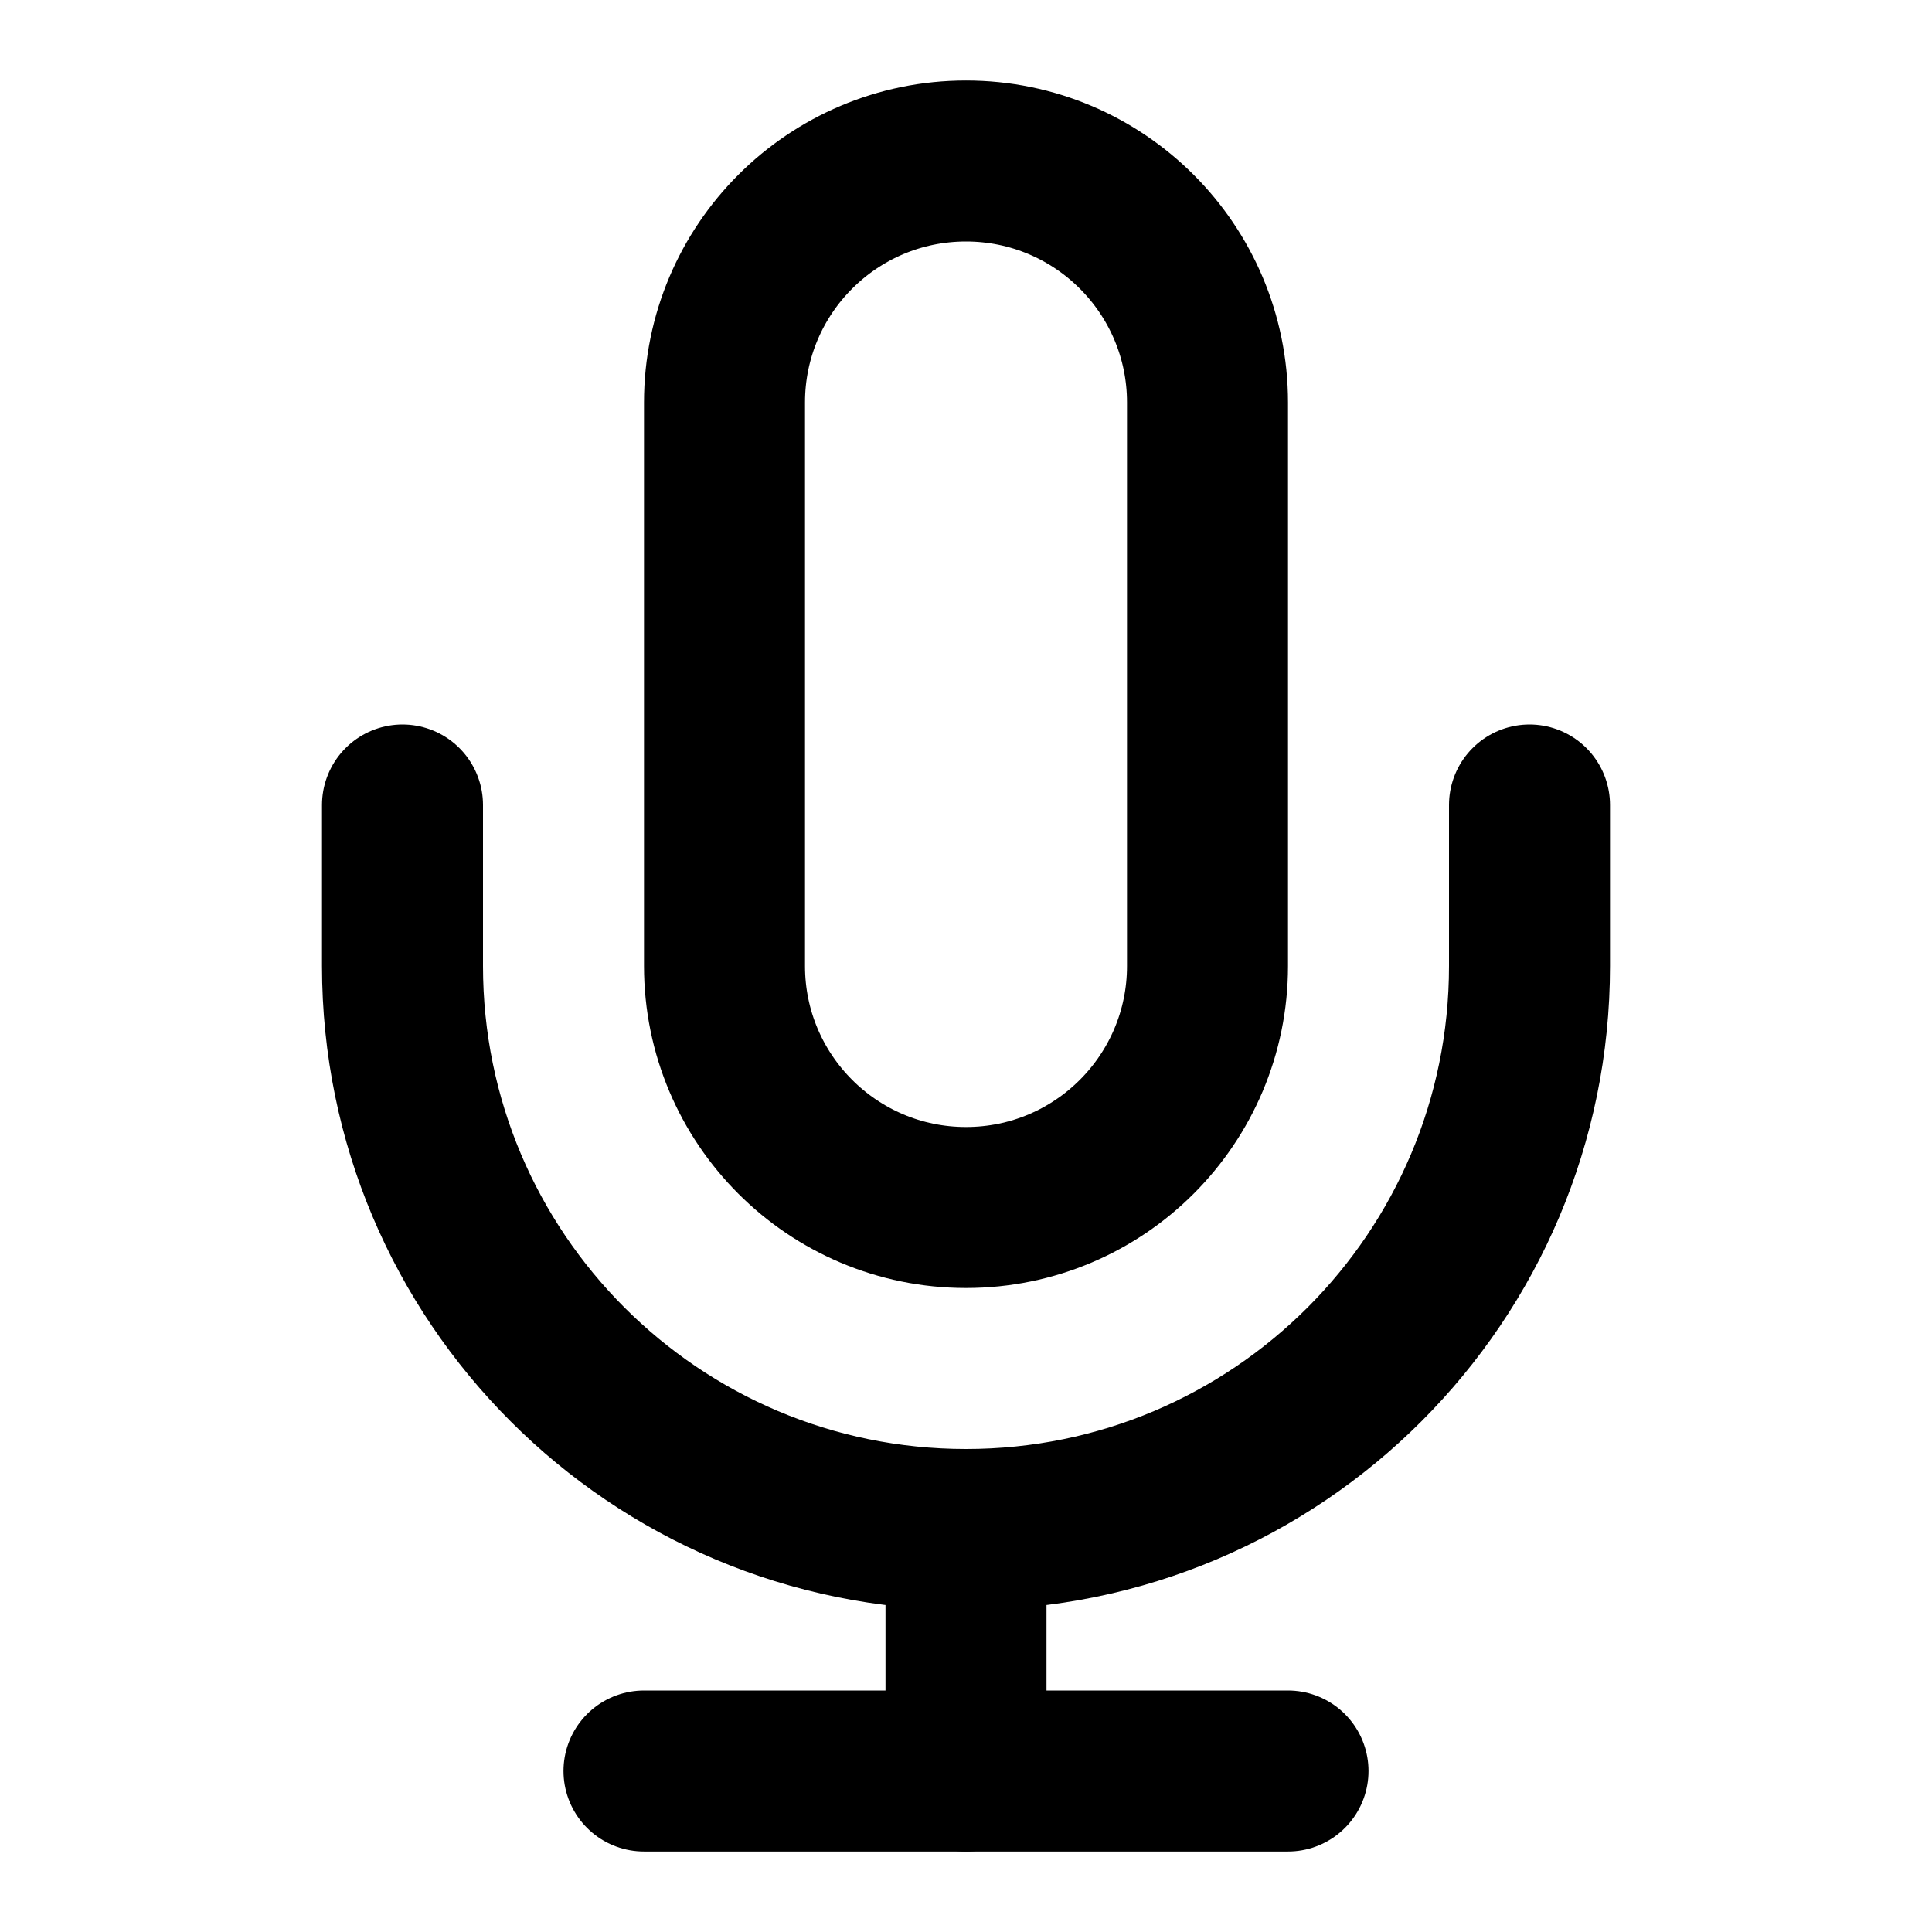
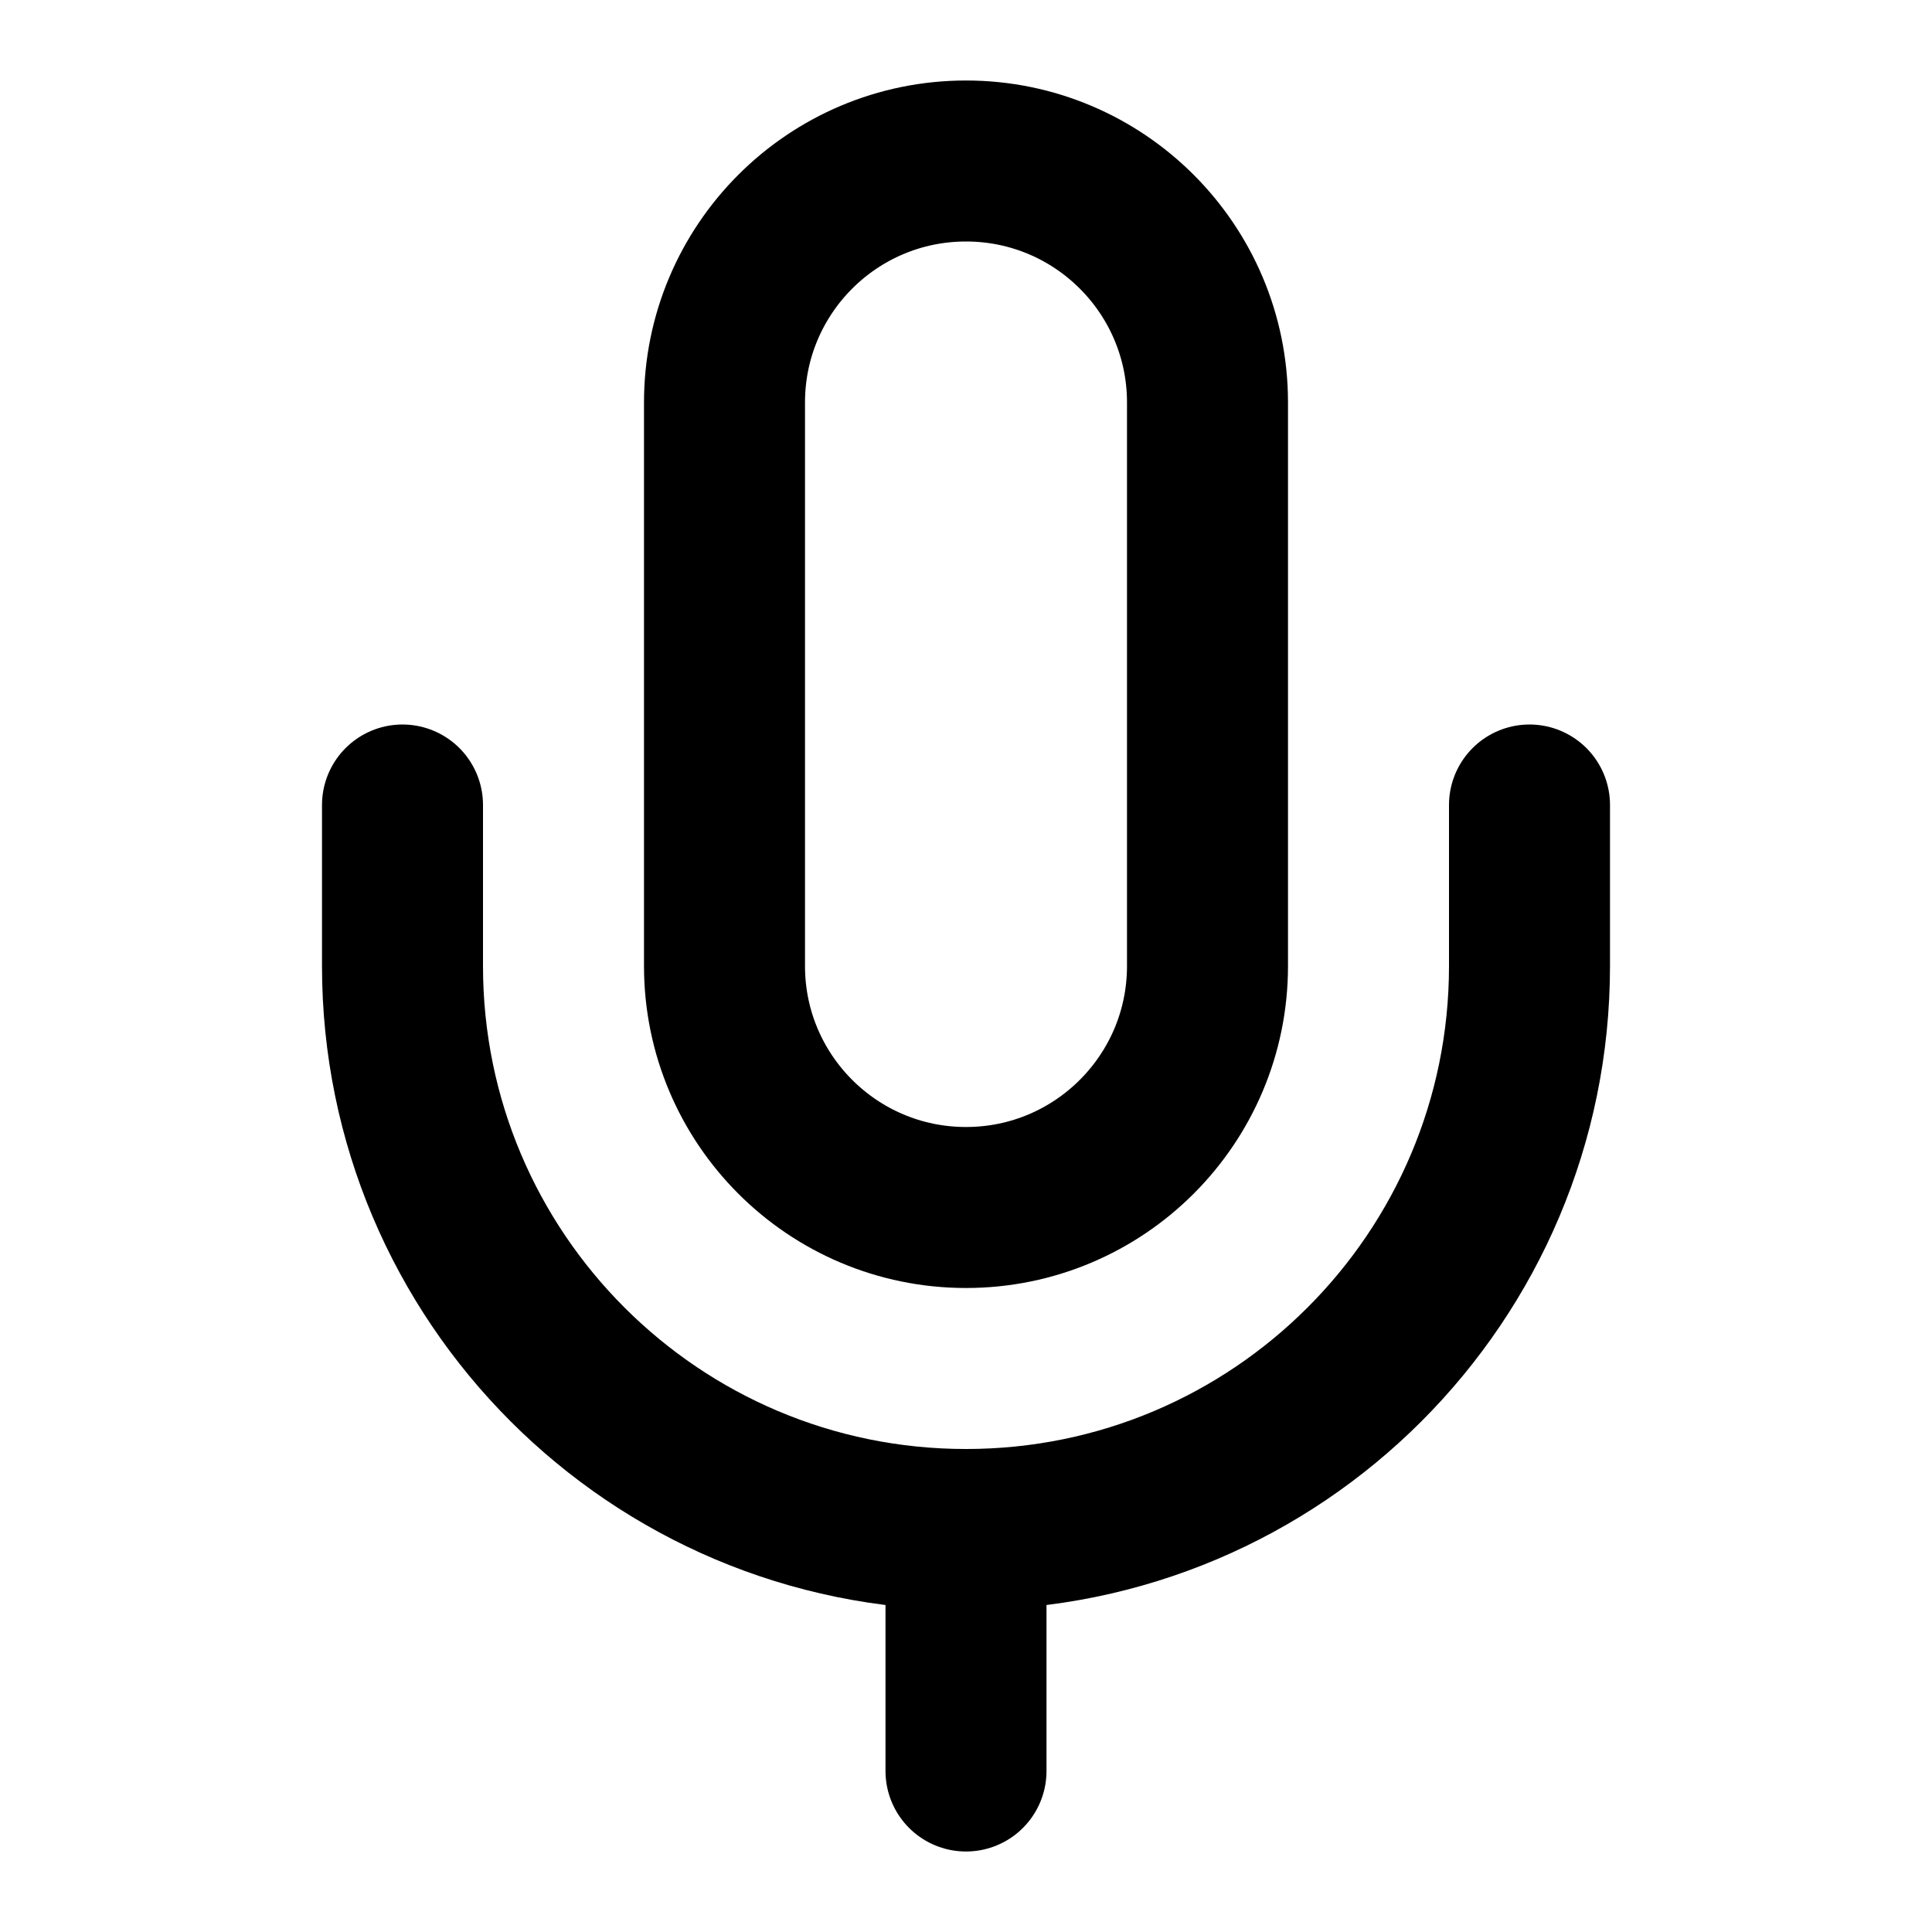
- <svg width="24" height="24" viewBox="0 0 24 24" fill="none" stroke="currentColor" stroke-width="2" stroke-linecap="round" stroke-linejoin="round">
-   <path d="M12 2a3 3 0 0 0-3 3v7a3 3 0 0 0 6 0V5a3 3 0 0 0-3-3Z" />
+ <svg xmlns="http://www.w3.org/2000/svg" width="24" height="24" viewBox="0 0 24 24" fill="none" stroke="currentColor" stroke-width="2" stroke-linecap="round" stroke-linejoin="round">
+   <path d="M12 19v3" />
  <path d="M19 10v2a7 7 0 0 1-14 0v-2" />
-   <line x1="12" y1="19" x2="12" y2="22" />
-   <line x1="8" y1="22" x2="16" y2="22" />
+   <rect x="9" y="2" width="6" height="13" rx="3" />
</svg>
